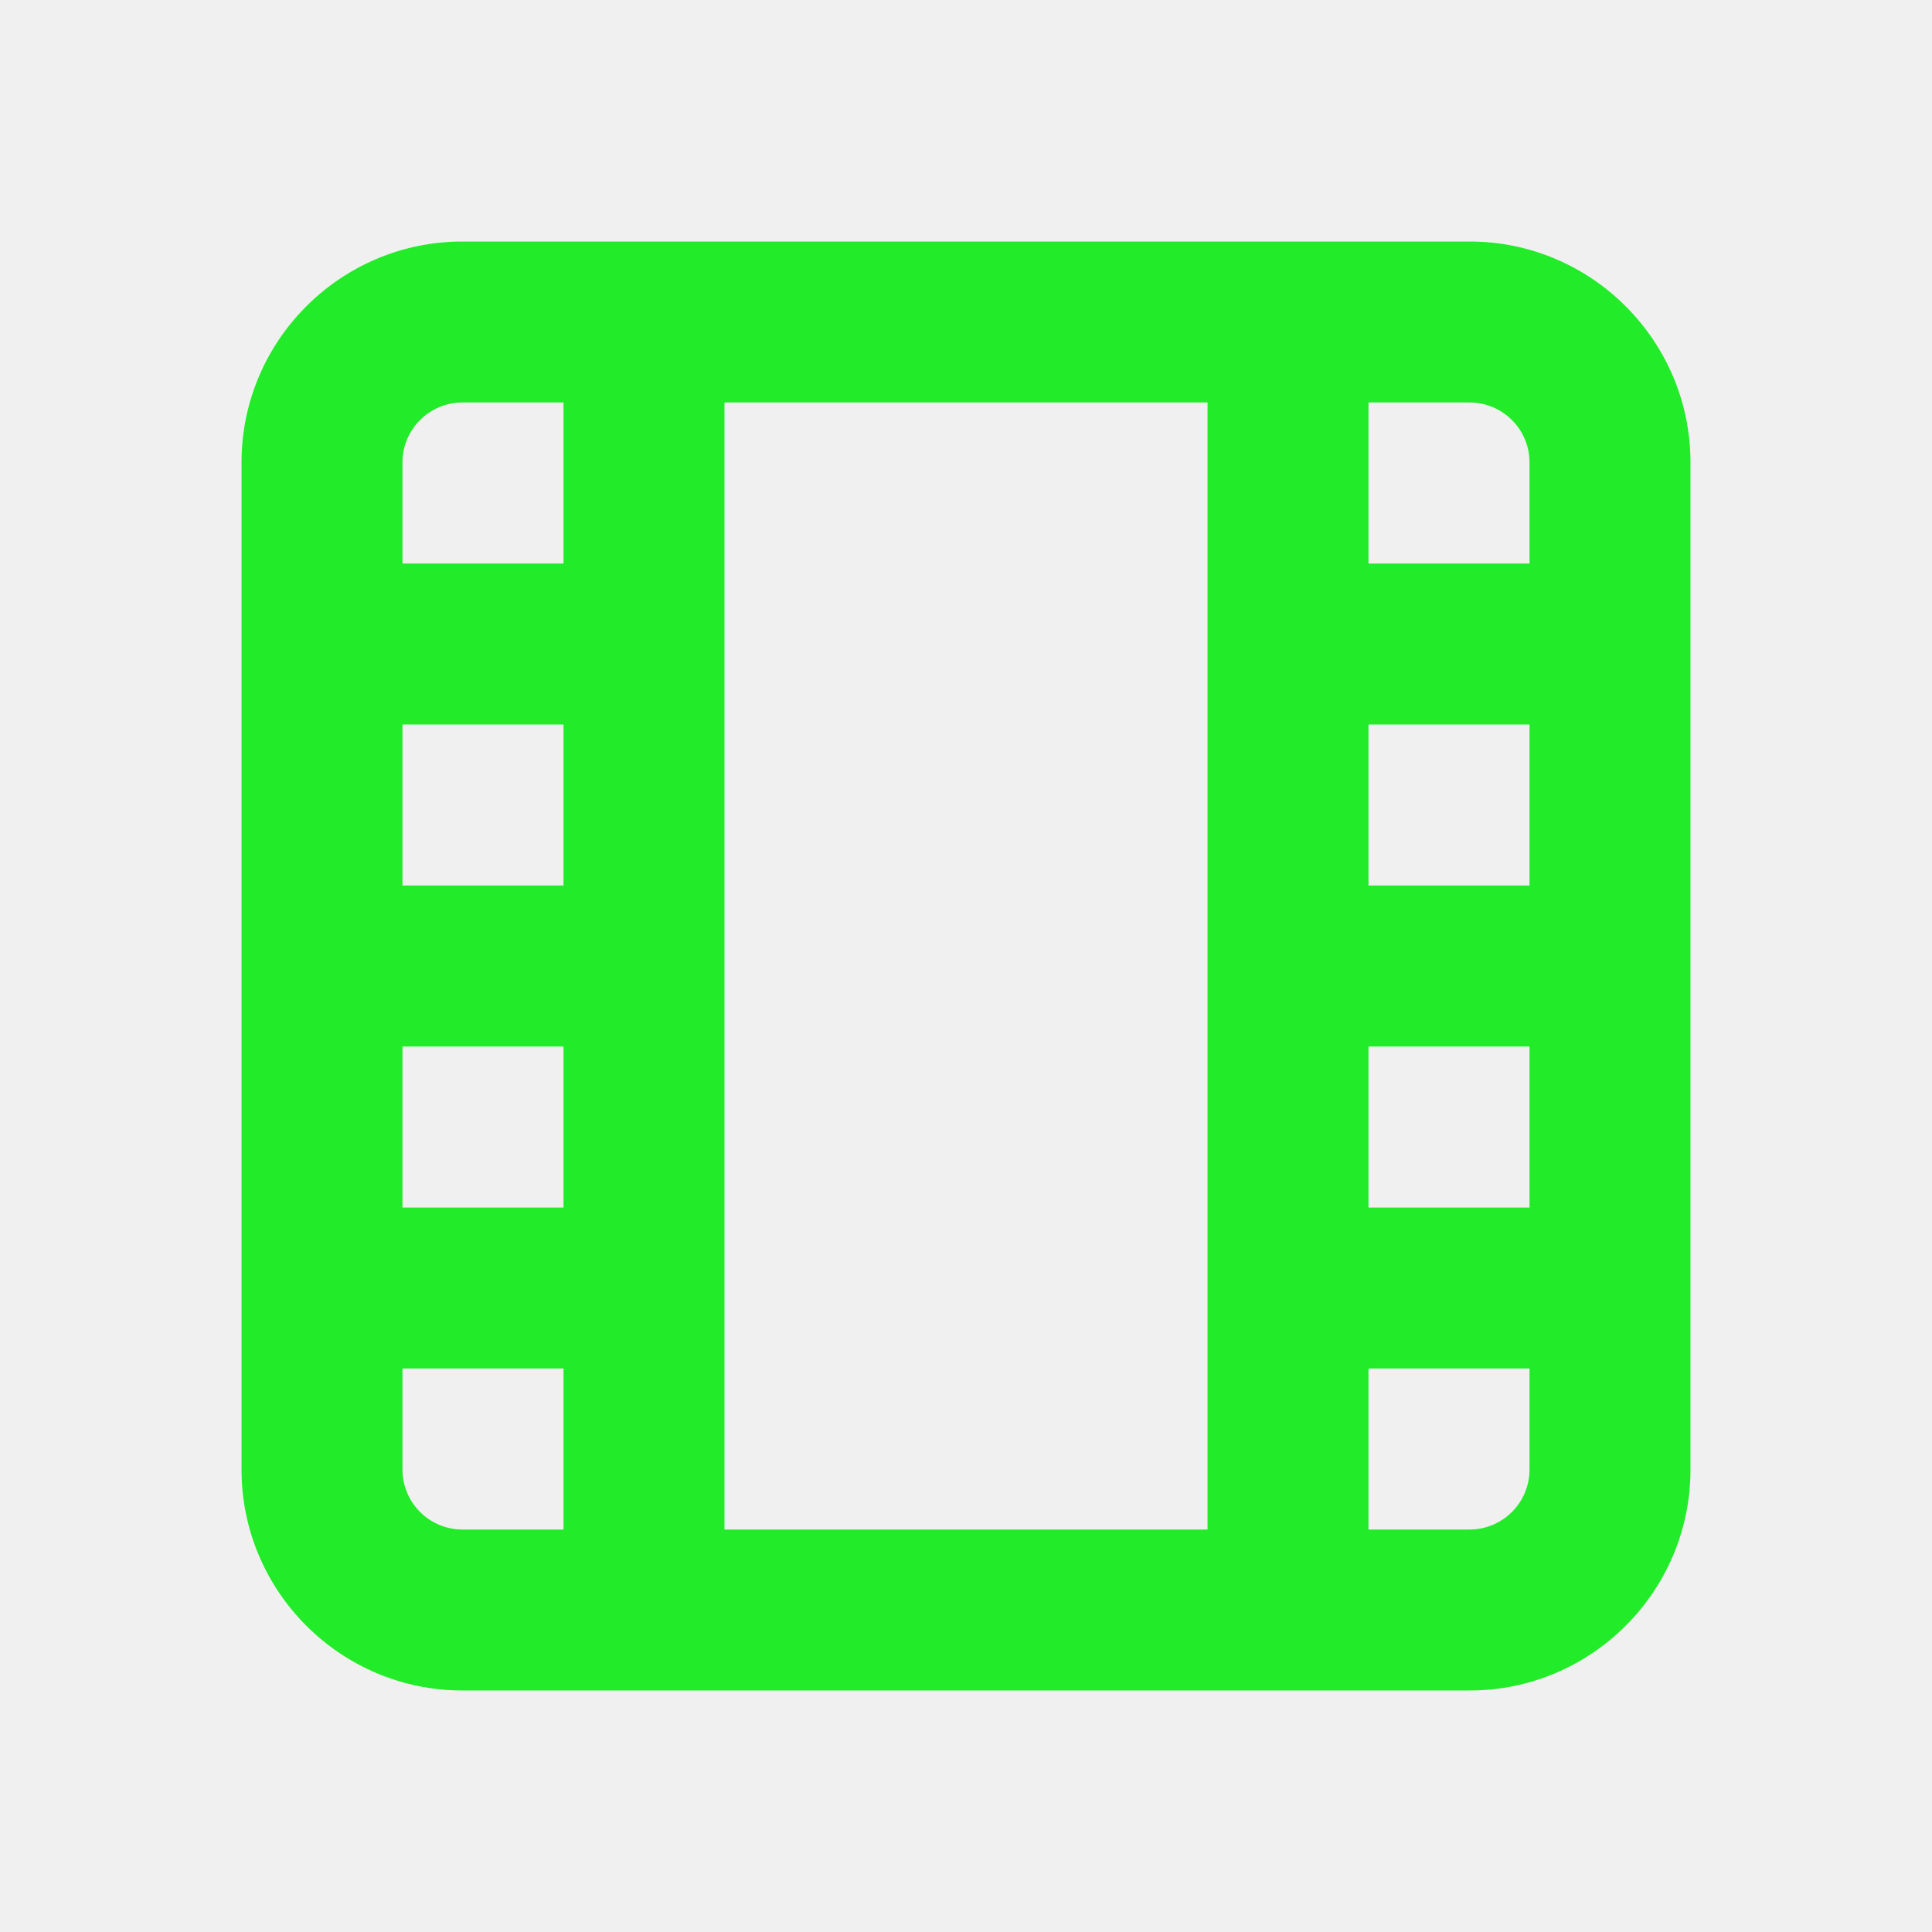
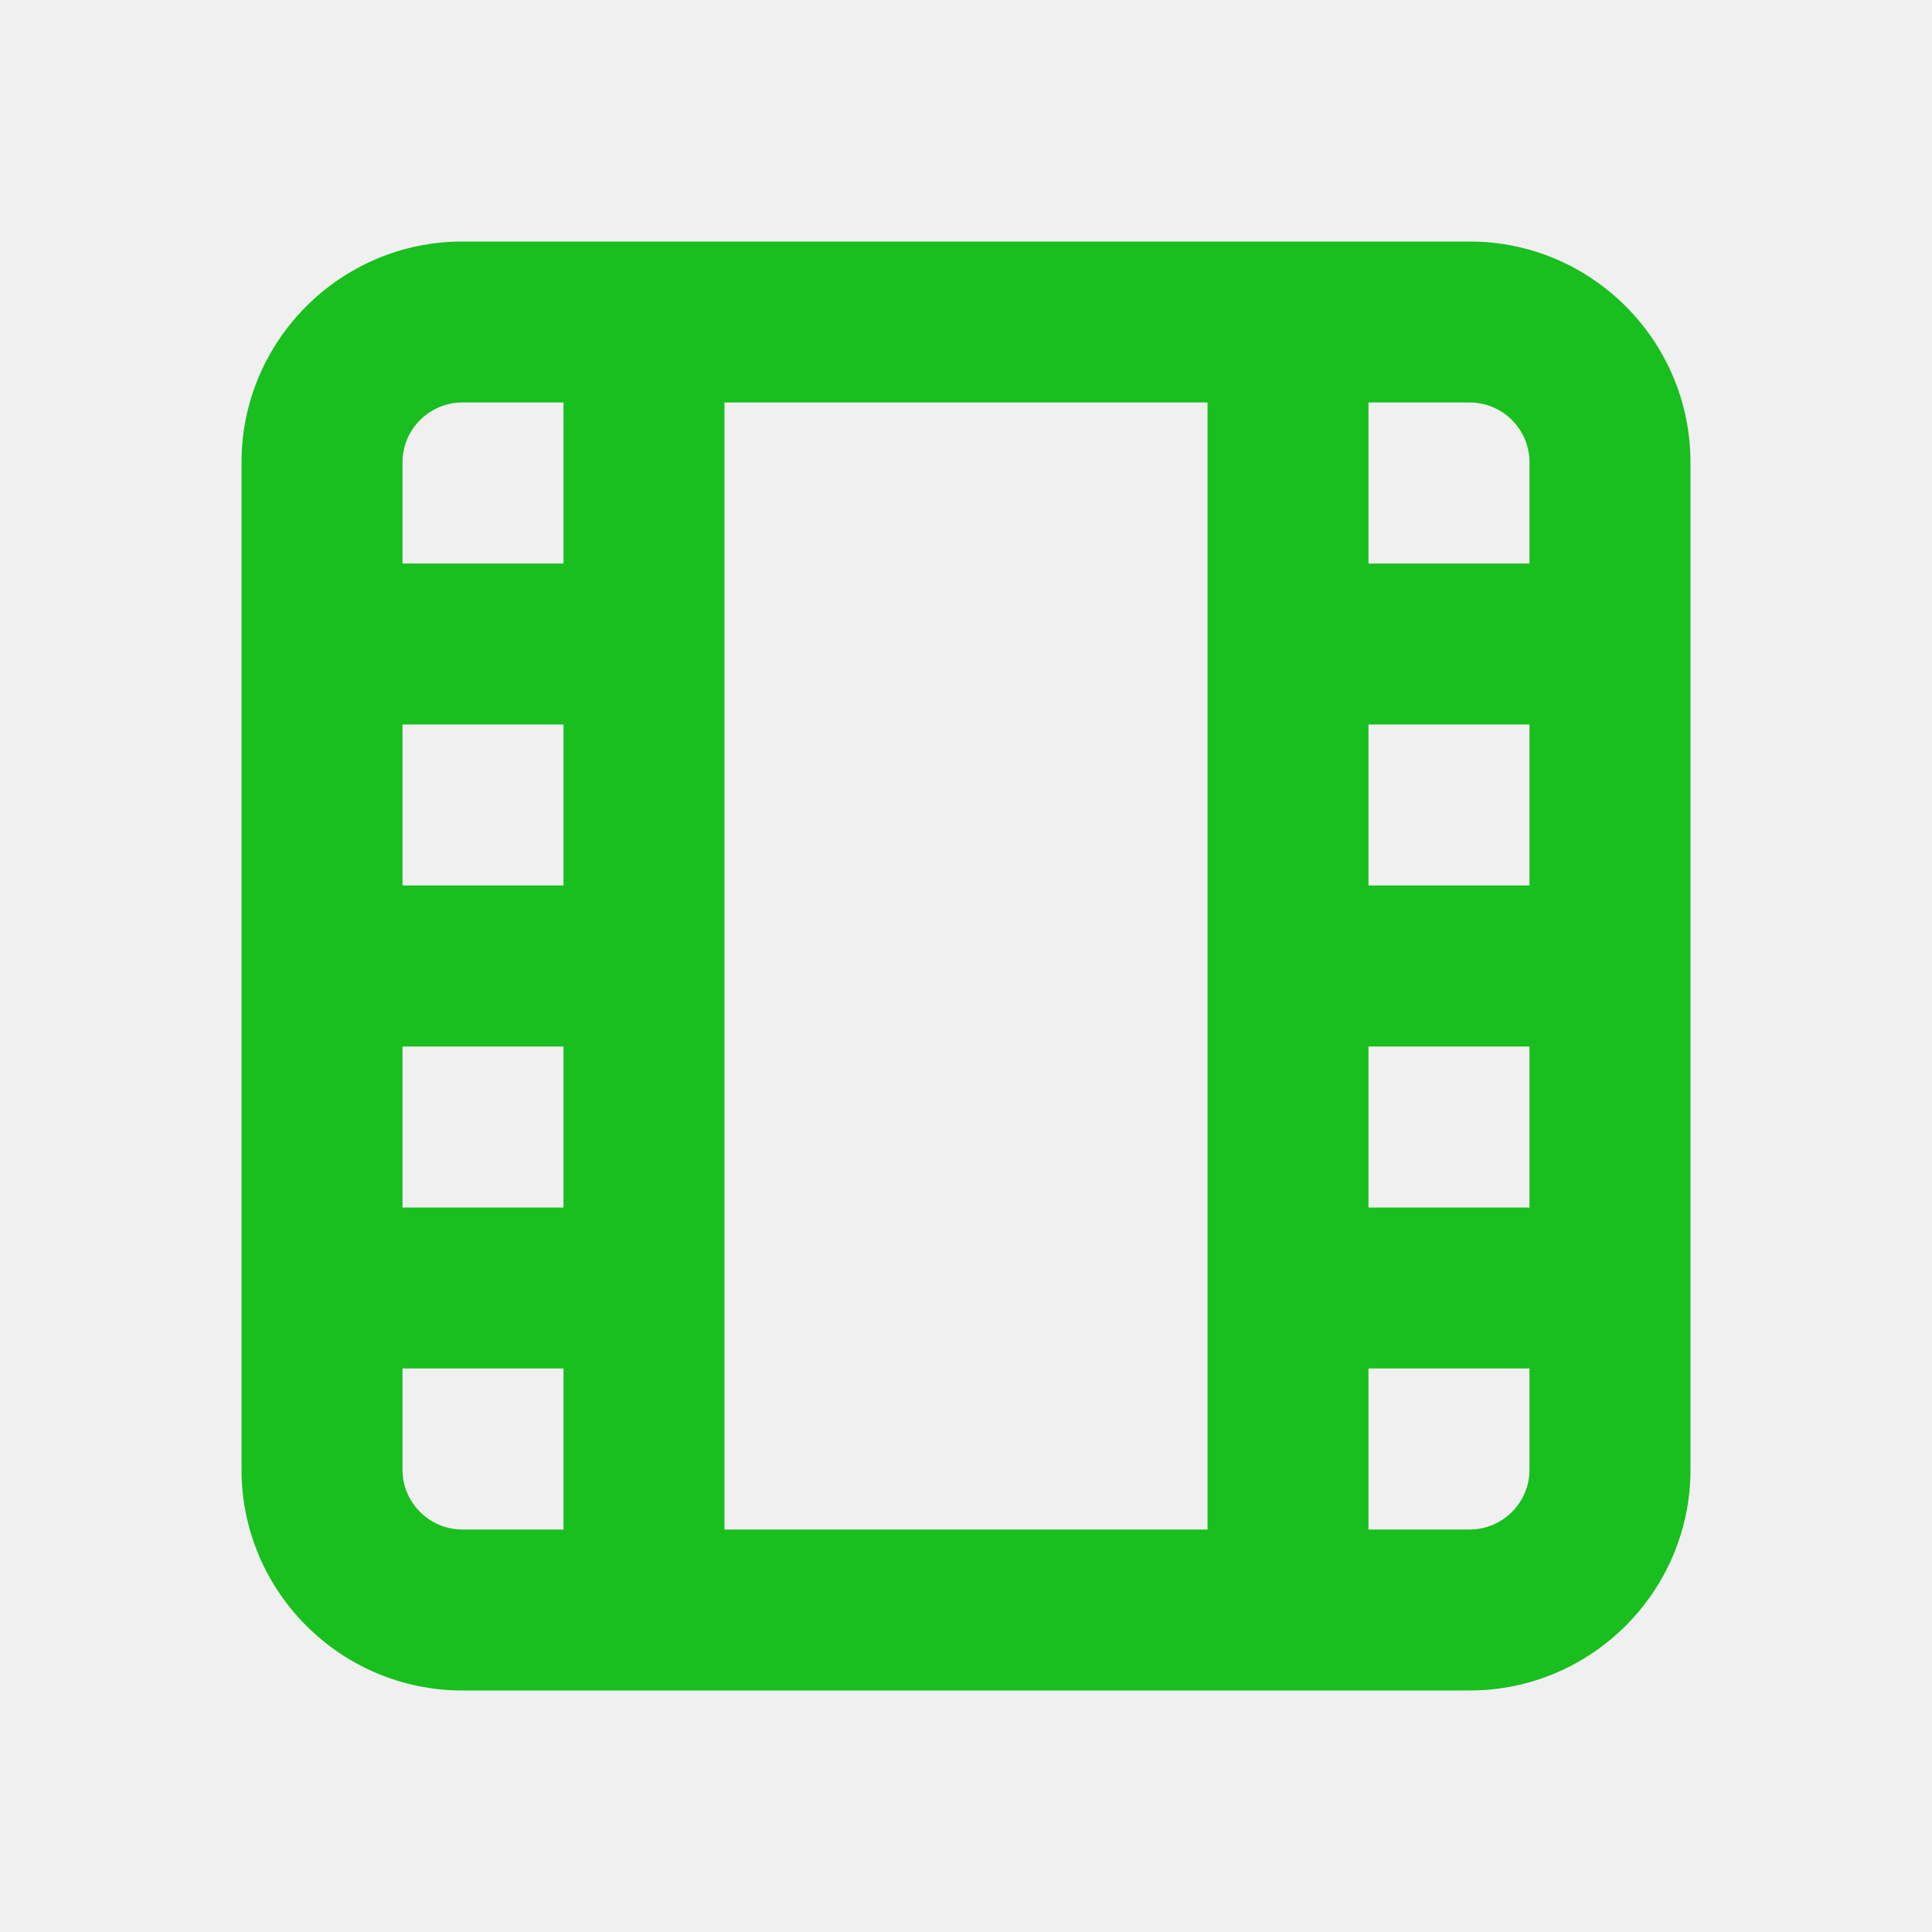
<svg xmlns="http://www.w3.org/2000/svg" width="24" height="24" viewBox="0 0 24 24" fill="none">
  <g id="Icon/Outline/film">
    <path id="Mask" fill-rule="evenodd" clip-rule="evenodd" d="M19 18.256C19 18.666 18.666 19 18.256 19H17V17H19V18.256ZM5 18.256V17H7V19H5.744C5.334 19 5 18.666 5 18.256ZM5.744 5H7V7H5V5.744C5 5.334 5.334 5 5.744 5ZM19 5.744V7H17V5H18.256C18.666 5 19 5.334 19 5.744ZM17 15H19V13H17V15ZM17 11H19V9H17V11ZM9 19H15V5H9V19ZM5 15H7V13H5V15ZM5 11H7V9H5V11ZM18.256 3H5.744C4.231 3 3 4.232 3 5.744V18.256C3 19.769 4.231 21 5.744 21H18.256C19.769 21 21 19.769 21 18.256V5.744C21 4.232 19.769 3 18.256 3Z" fill="white" />
    <mask id="mask0_1_442" style="mask-type:alpha" maskUnits="userSpaceOnUse" x="3" y="2" width="18" height="19">
      <path id="Mask_2" fill-rule="evenodd" clip-rule="evenodd" d="M19 18.256C19 18.666 18.666 19 18.256 19H17V17H19V18.256ZM5 18.256V17H7V19H5.744C5.334 19 5 18.666 5 18.256ZM5.744 5H7V7H5V5.744C5 5.334 5.334 5 5.744 5ZM19 5.744V7H17V5H18.256C18.666 5 19 5.334 19 5.744ZM17 15H19V13H17V15ZM17 11H19V9H17V11ZM9 19H15V5H9V19ZM5 15H7V13H5V15ZM5 11H7V9H5V11ZM18.256 3H5.744C4.231 3 3 4.232 3 5.744V18.256C3 19.769 4.231 21 5.744 21H18.256C19.769 21 21 19.769 21 18.256V5.744C21 4.232 19.769 3 18.256 3Z" fill="white" />
    </mask>
    <g mask="url(#mask0_1_442)">
      <g id="ð¨ Color">
-         <rect id="Base" width="24" height="24" fill="#22eb29" />
+         <rect id="Base" width="24" height="24" fill="#19be1f" />
      </g>
    </g>
  </g>
</svg>
